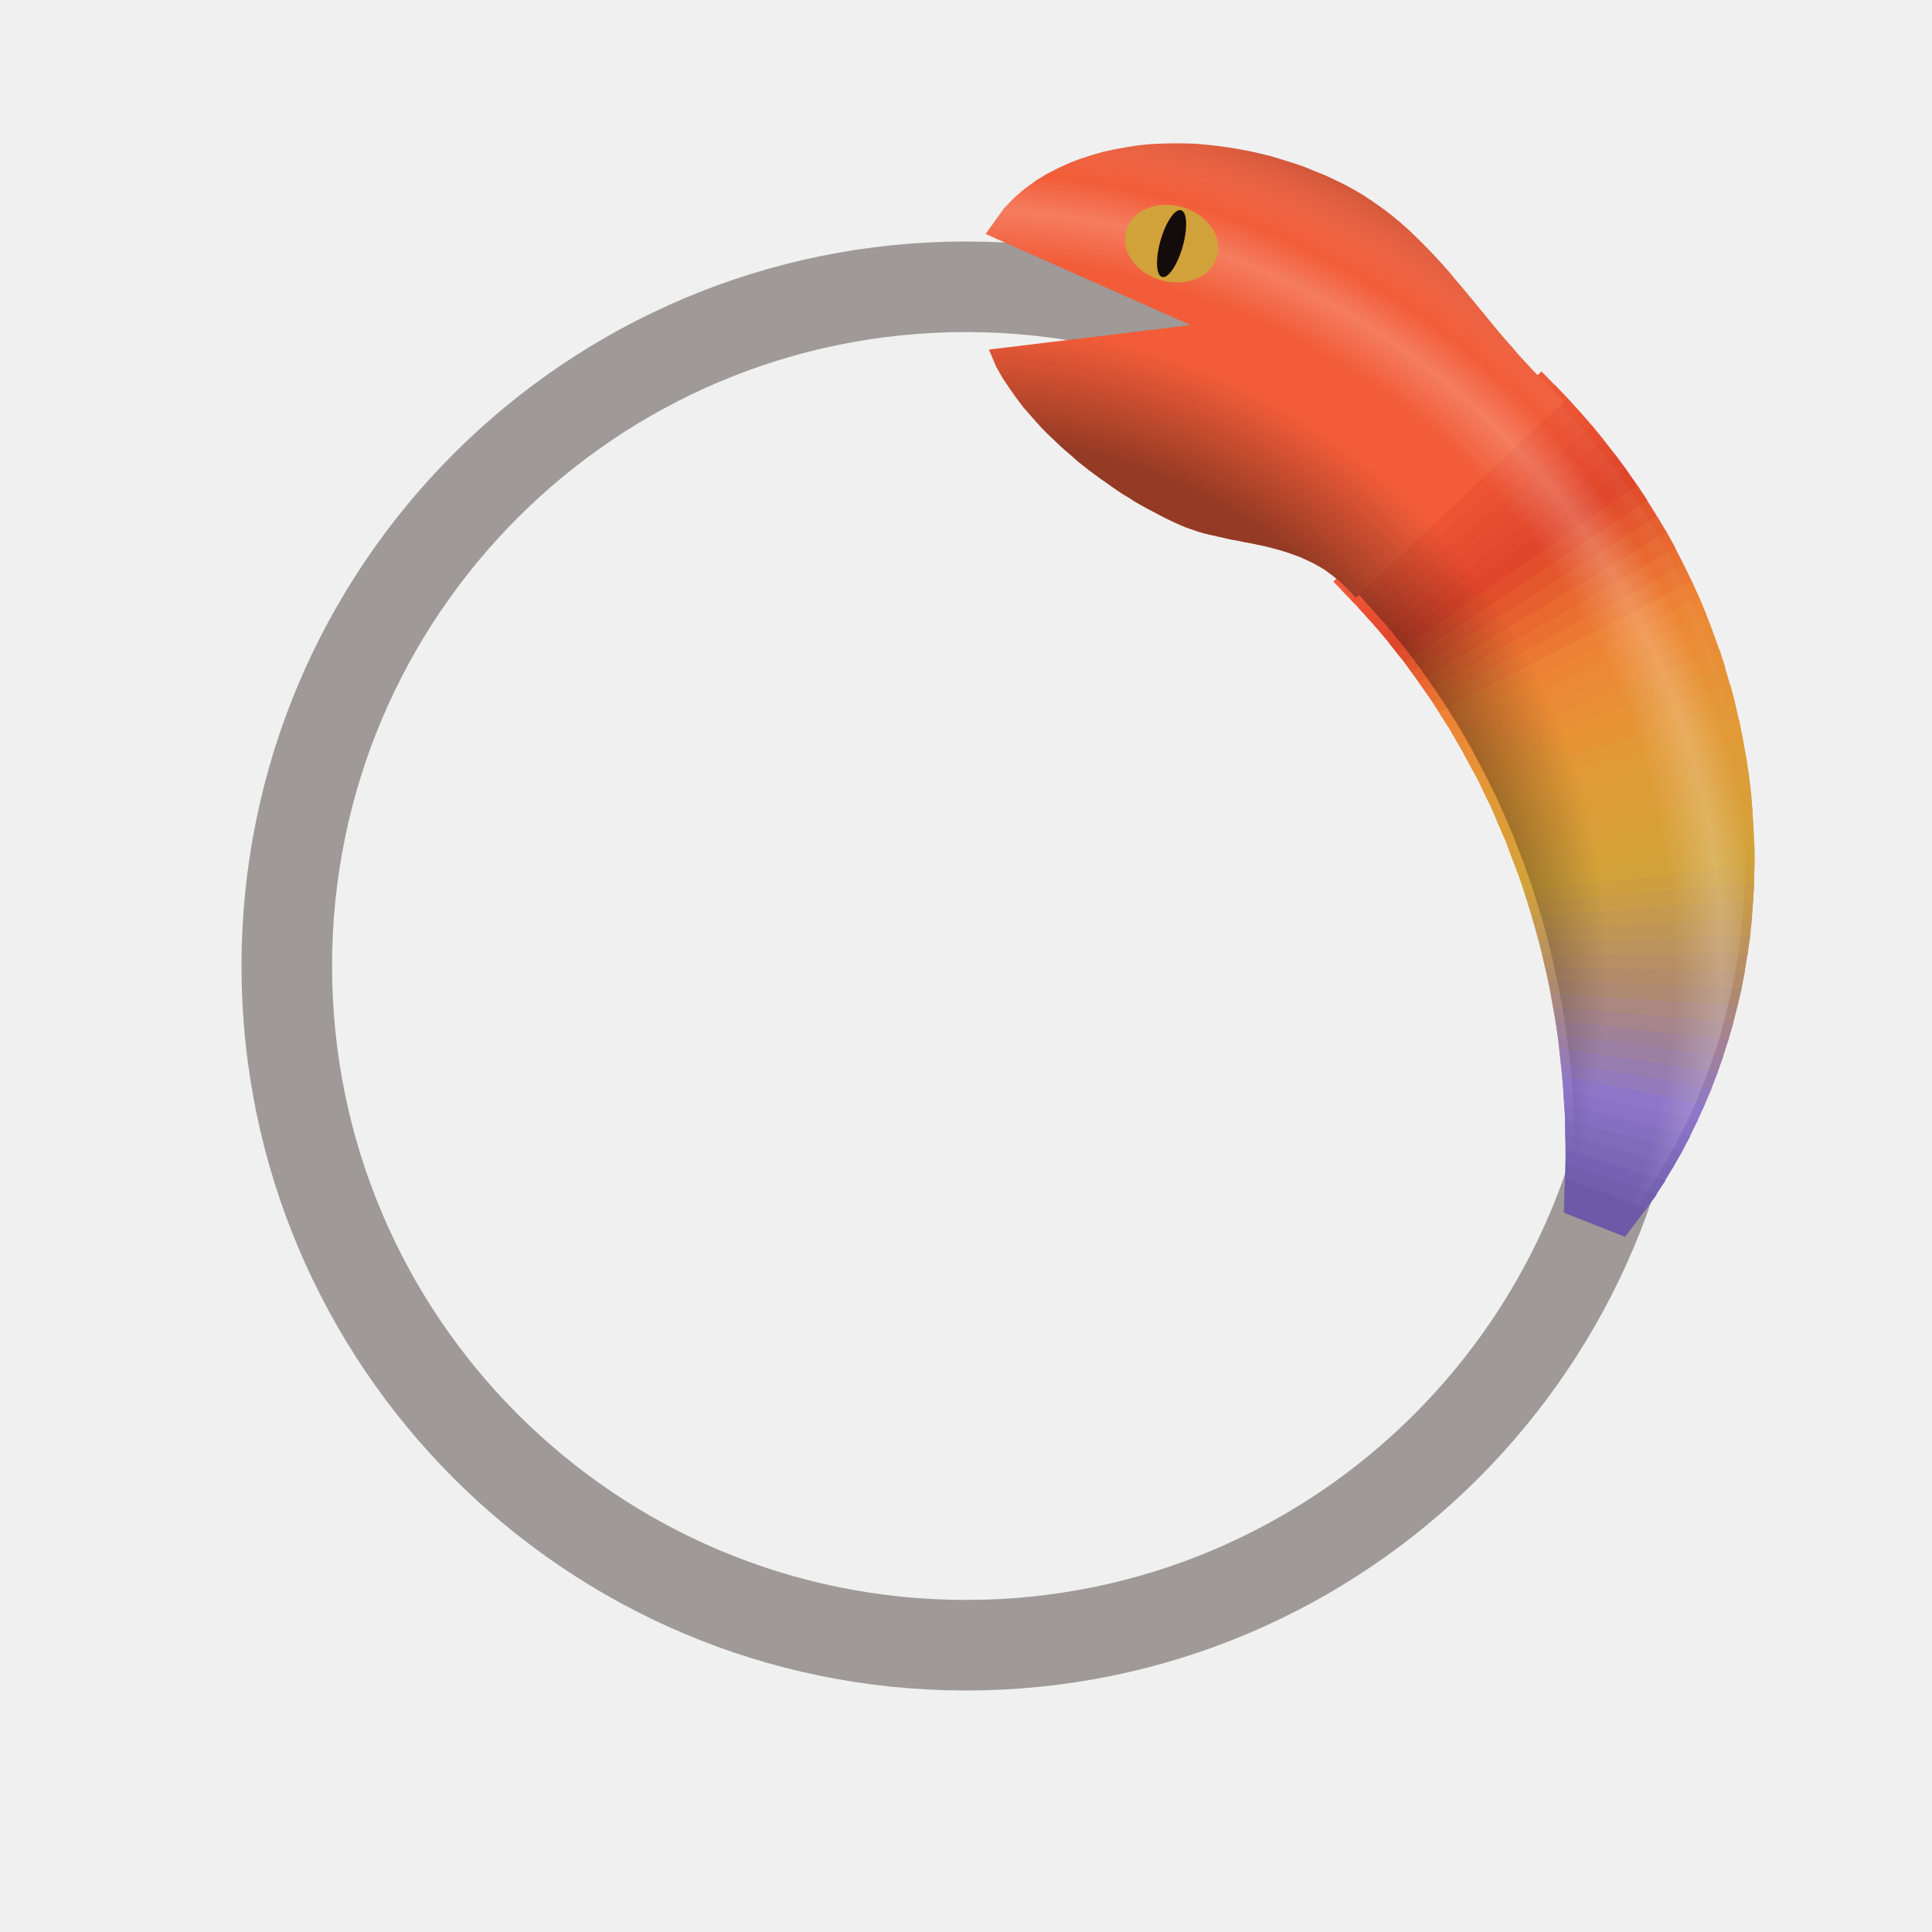
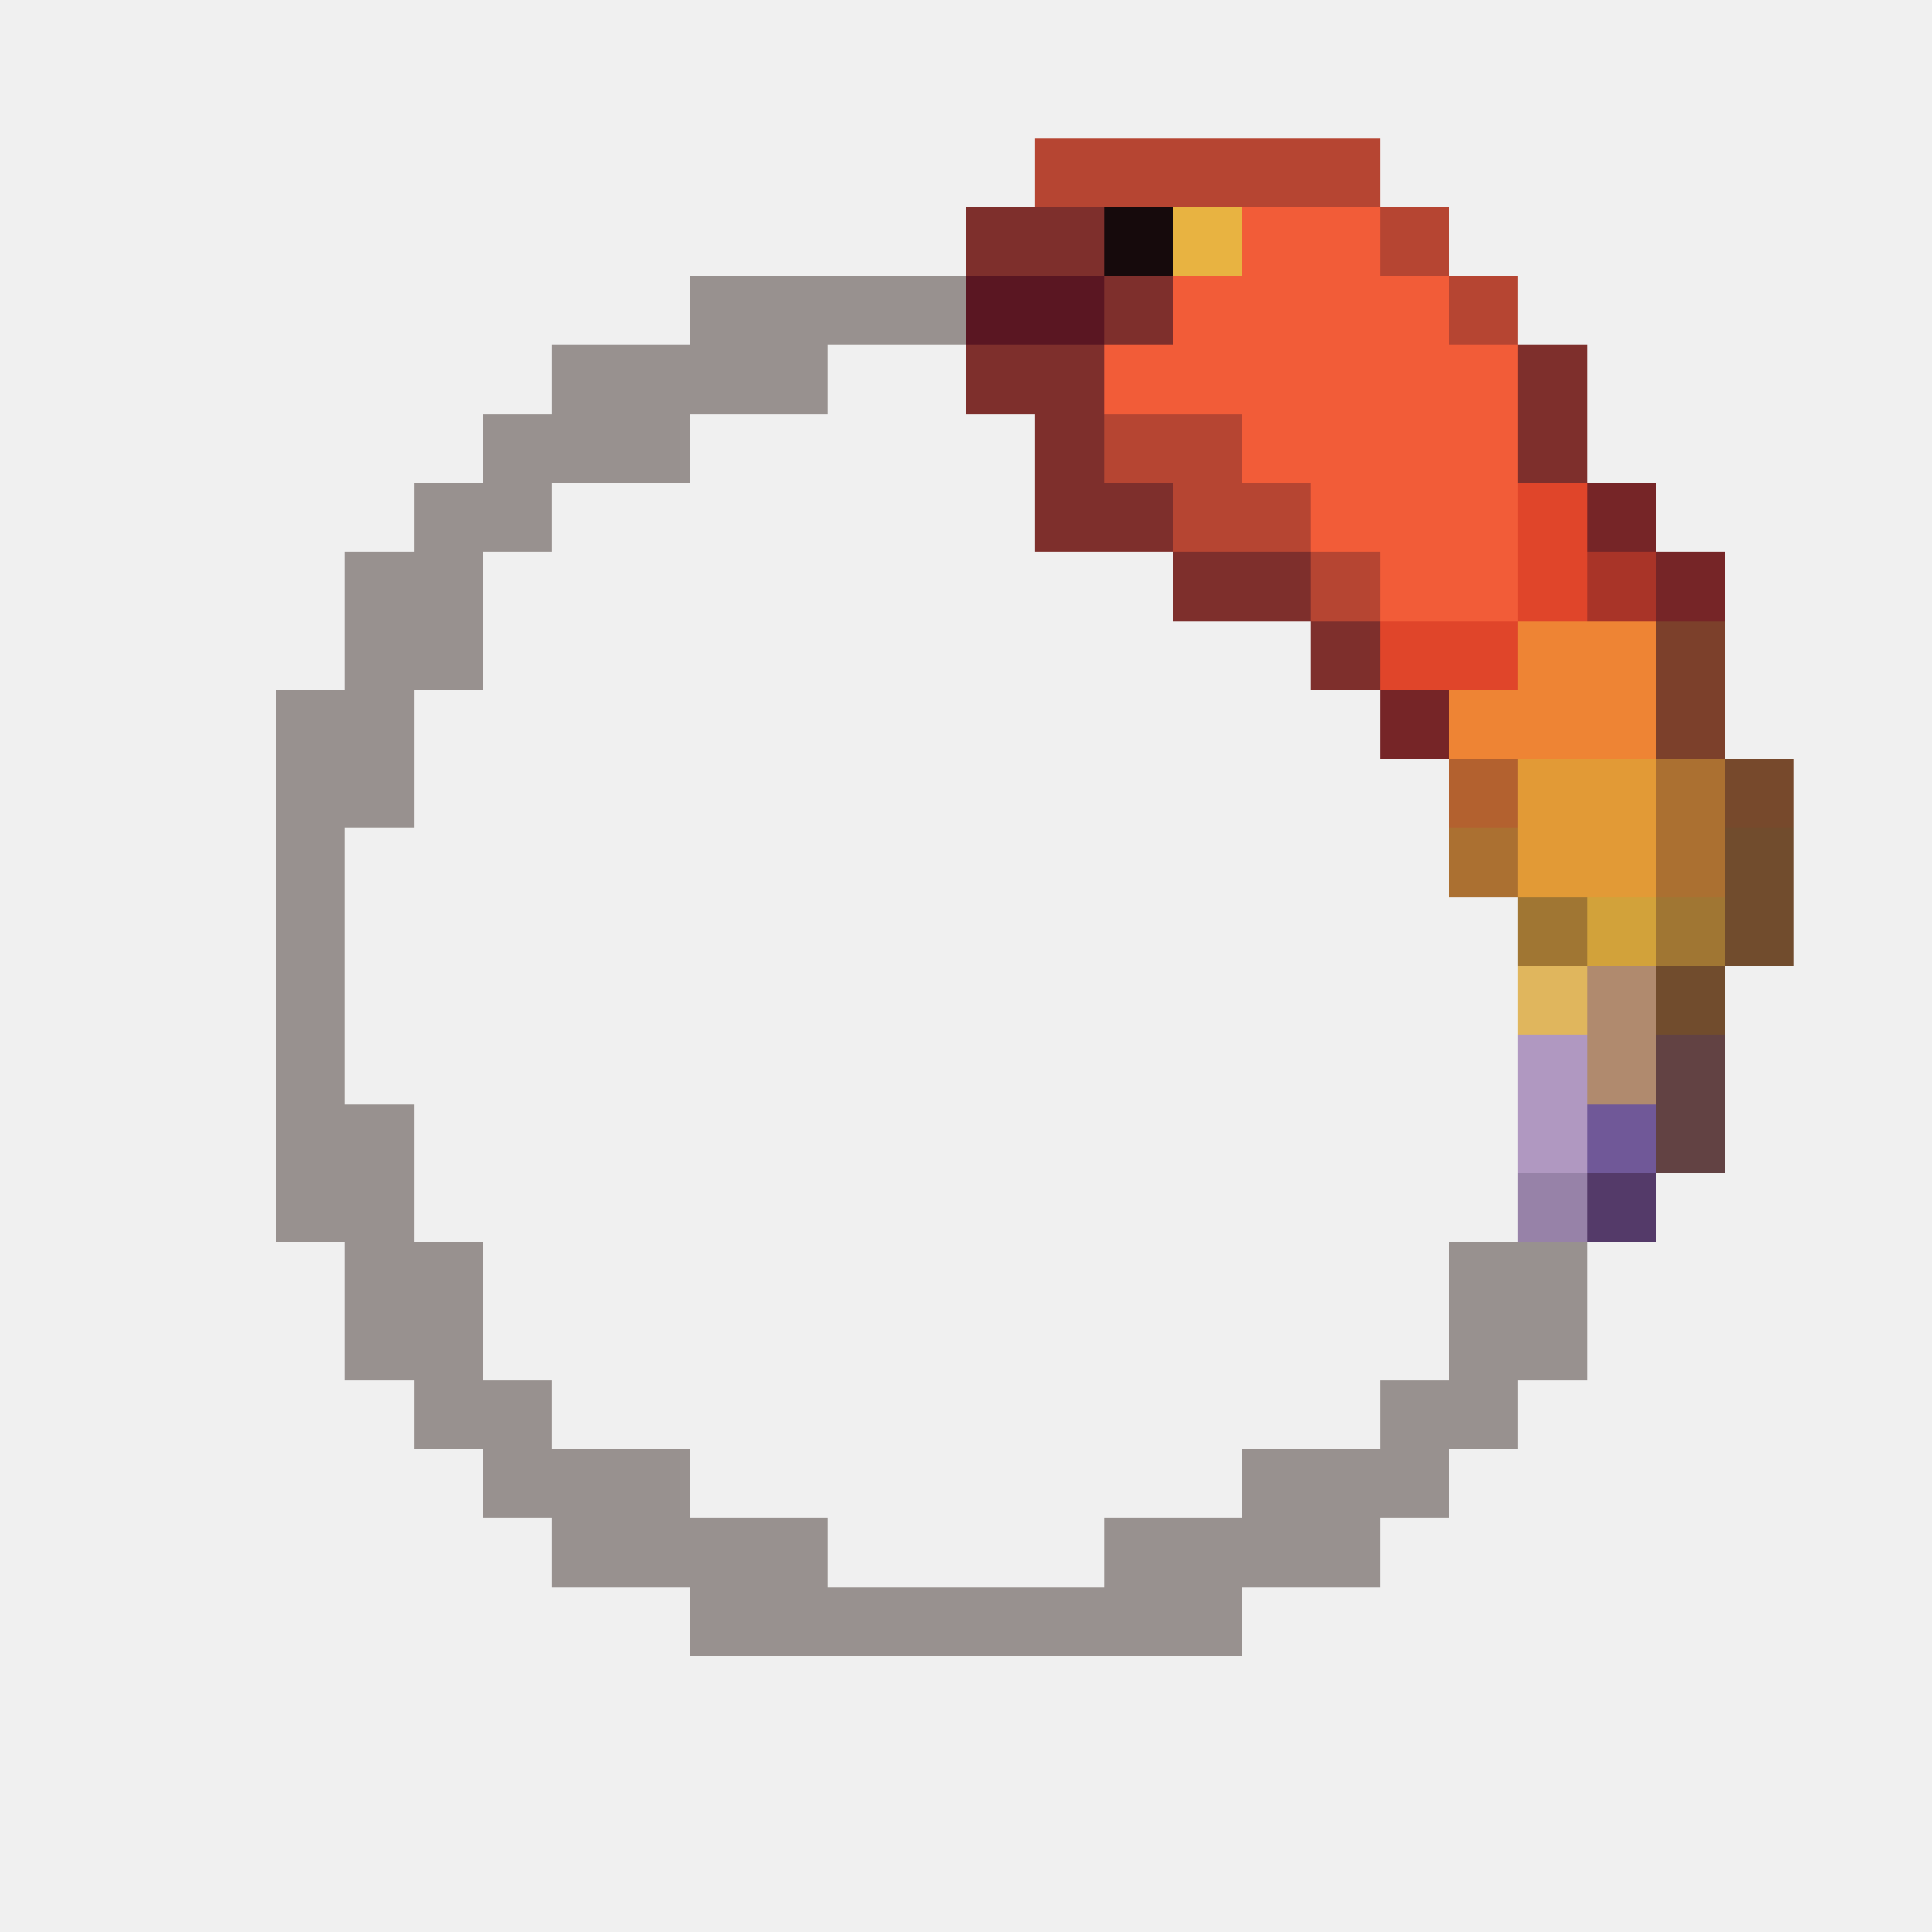
- <svg xmlns="http://www.w3.org/2000/svg" viewBox="0 0 64 64" width="64" height="64" role="img">
-   <defs>
-     <mask id="r1-mask" maskUnits="userSpaceOnUse">
-       <path d="M51.06 12.73 L51.17 12.85 L51.28 12.96 L51.39 13.07 L51.5 13.19 L51.61 13.3 L51.72 13.41 L51.83 13.53 L51.94 13.65 L52.04 13.76 L52.15 13.88 L52.25 14 L52.36 14.12 L52.46 14.24 L52.56 14.36 L52.66 14.48 L52.76 14.61 L52.86 14.73 L52.96 14.85 L53.06 14.98 L53.16 15.1 L53.25 15.23 L53.35 15.35 L53.44 15.48 L53.54 15.61 L53.63 15.74 L53.72 15.86 L53.81 15.99 L53.9 16.12 L53.99 16.25 L54.08 16.38 L54.17 16.52 L54.25 16.65 L54.34 16.78 L54.42 16.91 L54.51 17.05 L54.59 17.18 L54.67 17.32 L54.75 17.45 L54.83 17.59 L54.91 17.73 L54.99 17.86 L55.06 18 L55.14 18.14 L55.21 18.28 L55.29 18.42 L55.36 18.56 L55.43 18.7 L55.5 18.84 L55.57 18.98 L55.64 19.12 L55.71 19.26 L55.78 19.41 L55.84 19.55 L55.91 19.69 L55.97 19.84 L56.04 19.98 L56.1 20.12 L56.16 20.27 L56.22 20.41 L56.28 20.56 L56.33 20.71 L56.39 20.85 L56.45 21 L56.5 21.15 L56.55 21.29 L56.61 21.44 L56.66 21.59 L56.71 21.74 L56.76 21.89 L56.8 22.04 L56.85 22.19 L56.9 22.34 L56.94 22.48 L56.98 22.64 L57.03 22.79 L57.07 22.94 L57.11 23.09 L57.15 23.24 L57.19 23.39 L57.22 23.54 L57.26 23.69 L57.29 23.84 L57.33 24 L57.36 24.15 L57.39 24.3 L57.42 24.45 L57.45 24.61 L57.48 24.76 L57.51 24.91 L57.53 25.07 L57.56 25.22 L57.58 25.37 L57.6 25.53 L57.62 25.68 L57.64 25.83 L57.66 25.99 L57.68 26.14 L57.7 26.29 L57.71 26.45 L57.73 26.6 L57.74 26.76 L57.75 26.91 L57.77 27.06 L57.78 27.22 L57.79 27.37 L57.79 27.53 L57.8 27.68 L57.81 27.83 L57.81 27.99 L57.81 28.14 L57.82 28.3 L57.82 28.45 L57.82 28.6 L57.82 28.76 L57.81 28.91 L57.81 29.06 L57.8 29.22 L57.8 29.37 L57.79 29.52 L57.78 29.67 L57.78 29.83 L57.76 29.98 L57.75 30.13 L57.74 30.28 L57.73 30.43 L57.71 30.59 L57.7 30.74 L57.68 30.89 L57.66 31.04 L57.64 31.19 L57.62 31.34 L57.6 31.49 L57.58 31.64 L57.56 31.79 L57.53 31.94 L57.5 32.09 L57.48 32.24 L57.45 32.39 L57.42 32.53 L57.39 32.68 L57.36 32.83 L57.33 32.98 L57.29 33.12 L57.26 33.27 L57.22 33.41 L57.19 33.56 L57.15 33.71 L57.11 33.85 L57.07 33.99 L57.03 34.14 L56.99 34.28 L56.95 34.43 L56.9 34.57 L56.86 34.71 L56.81 34.85 L56.76 34.99 L56.71 35.13 L56.67 35.27 L56.62 35.41 L56.56 35.55 L56.51 35.69 L56.46 35.83 L56.4 35.97 L56.35 36.1 L56.29 36.24 L56.23 36.38 L56.18 36.51 L56.12 36.65 L56.06 36.78 L56 36.92 L55.93 37.05 L55.87 37.18 L55.81 37.31 L55.74 37.44 L55.68 37.57 L55.61 37.7 L55.54 37.83 L55.47 37.96 L55.4 38.09 L55.33 38.22 L55.26 38.34 L55.19 38.47 L55.11 38.6 L55.04 38.72 L54.96 38.84 L54.89 38.97 L54.81 39.09 L54.73 39.21 L54.65 39.33 L54.57 39.45 L54.49 39.57 L54.41 39.69 L54.33 39.81 L54.25 39.92 L54.16 40.04 L54.08 40.16 L53.99 40.27 L53.91 40.38 L53.82 40.5 L53.73 40.61 L52.11 39.97 L52.11 39.83 L52.12 39.7 L52.13 39.57 L52.13 39.44 L52.14 39.31 L52.14 39.18 L52.15 39.05 L52.15 38.91 L52.16 38.78 L52.16 38.65 L52.16 38.52 L52.16 38.4 L52.16 38.27 L52.16 38.14 L52.16 38.01 L52.16 37.88 L52.16 37.75 L52.16 37.62 L52.16 37.5 L52.15 37.37 L52.15 37.24 L52.14 37.12 L52.14 36.99 L52.13 36.86 L52.13 36.74 L52.12 36.61 L52.11 36.49 L52.11 36.36 L52.1 36.24 L52.09 36.11 L52.08 35.99 L52.07 35.87 L52.06 35.74 L52.05 35.62 L52.04 35.5 L52.03 35.38 L52.01 35.25 L52 35.13 L51.99 35.01 L51.97 34.89 L51.96 34.77 L51.94 34.65 L51.93 34.53 L51.91 34.41 L51.9 34.29 L51.88 34.17 L51.86 34.05 L51.84 33.93 L51.83 33.81 L51.81 33.69 L51.79 33.57 L51.77 33.46 L51.75 33.34 L51.73 33.22 L51.71 33.11 L51.68 32.99 L51.66 32.87 L51.64 32.76 L51.62 32.64 L51.59 32.53 L51.57 32.41 L51.54 32.3 L51.52 32.18 L51.49 32.07 L51.47 31.95 L51.44 31.84 L51.42 31.73 L51.39 31.61 L51.36 31.5 L51.33 31.39 L51.31 31.28 L51.28 31.17 L51.25 31.05 L51.22 30.94 L51.19 30.83 L51.16 30.72 L51.13 30.61 L51.1 30.5 L51.07 30.39 L51.03 30.28 L51 30.17 L50.97 30.07 L50.94 29.96 L50.9 29.85 L50.87 29.74 L50.83 29.63 L50.8 29.53 L50.76 29.42 L50.73 29.31 L50.69 29.21 L50.66 29.1 L50.62 28.99 L50.58 28.89 L50.54 28.78 L50.51 28.68 L50.47 28.57 L50.43 28.47 L50.39 28.37 L50.35 28.26 L50.31 28.16 L50.27 28.06 L50.23 27.95 L50.19 27.85 L50.15 27.75 L50.11 27.65 L50.07 27.54 L50.02 27.44 L49.98 27.34 L49.94 27.24 L49.89 27.14 L49.85 27.04 L49.81 26.94 L49.76 26.84 L49.72 26.74 L49.67 26.64 L49.63 26.54 L49.58 26.44 L49.54 26.35 L49.49 26.25 L49.44 26.15 L49.39 26.05 L49.35 25.96 L49.3 25.86 L49.25 25.76 L49.2 25.67 L49.15 25.57 L49.1 25.47 L49.05 25.38 L49 25.28 L48.95 25.19 L48.9 25.1 L48.85 25 L48.8 24.91 L48.75 24.81 L48.7 24.72 L48.64 24.63 L48.59 24.53 L48.54 24.44 L48.48 24.35 L48.43 24.26 L48.38 24.17 L48.32 24.07 L48.27 23.98 L48.21 23.89 L48.16 23.8 L48.1 23.71 L48.04 23.62 L47.99 23.53 L47.93 23.44 L47.87 23.35 L47.82 23.26 L47.76 23.18 L47.7 23.09 L47.64 23 L47.58 22.91 L47.52 22.82 L47.46 22.74 L47.4 22.65 L47.34 22.56 L47.28 22.48 L47.22 22.39 L47.16 22.31 L47.1 22.22 L47.04 22.14 L46.98 22.05 L46.91 21.97 L46.85 21.88 L46.79 21.8 L46.72 21.71 L46.66 21.63 L46.6 21.55 L46.53 21.46 L46.47 21.38 L46.4 21.3 L46.34 21.22 L46.27 21.14 L46.2 21.06 L46.14 20.97 L46.07 20.89 L46 20.81 L45.94 20.73 L45.87 20.65 L45.8 20.57 L45.73 20.5 L45.66 20.42 L45.59 20.34 L45.52 20.26 L45.45 20.18 L45.38 20.1 L45.31 20.03 L45.24 19.95 L45.17 19.87 L45.1 19.8 L45.03 19.72 L44.96 19.65 L44.88 19.57 L44.81 19.5 L44.74 19.42 L44.66 19.35 L44.59 19.27 Z" fill="#fff" />
-       <path d="M51.8 13.3 L51.56 13.05 L51.31 12.8 L51.06 12.55 L50.81 12.3 L50.57 12.04 L50.33 11.78 L50.1 11.51 L49.86 11.24 L49.63 10.97 L49.4 10.69 L49.17 10.41 L48.93 10.12 L48.7 9.84 L48.46 9.55 L48.22 9.27 L47.98 8.98 L47.73 8.7 L47.48 8.43 L47.22 8.16 L46.95 7.89 L46.68 7.63 L46.4 7.38 L46.11 7.14 L45.81 6.91 L45.51 6.7 L45.2 6.49 L44.88 6.3 L44.55 6.12 L44.22 5.96 L43.88 5.8 L43.53 5.66 L43.19 5.52 L42.83 5.4 L42.48 5.29 L42.12 5.18 L41.76 5.09 L41.4 5.01 L41.03 4.94 L40.66 4.88 L40.29 4.83 L39.92 4.79 L39.55 4.76 L39.17 4.75 L38.8 4.75 L38.42 4.76 L38.04 4.78 L37.67 4.82 L37.29 4.88 L36.91 4.95 L36.54 5.03 L36.16 5.14 L35.79 5.26 L35.42 5.4 L35.05 5.57 L34.68 5.76 L34.32 5.98 L33.96 6.24 L33.61 6.54 L33.26 6.9 L32.65 7.75 L39.44 10.77 L32.76 11.58 L33 12.15 L33.23 12.55 L33.46 12.89 L33.68 13.2 L33.89 13.48 L34.11 13.73 L34.32 13.97 L34.52 14.19 L34.73 14.4 L34.93 14.59 L35.13 14.78 L35.32 14.95 L35.52 15.12 L35.71 15.29 L35.9 15.44 L36.09 15.59 L36.28 15.73 L36.47 15.87 L36.66 16 L36.84 16.13 L37.03 16.26 L37.21 16.38 L37.4 16.49 L37.58 16.61 L37.77 16.72 L37.95 16.82 L38.14 16.92 L38.33 17.02 L38.52 17.12 L38.7 17.21 L38.89 17.3 L39.09 17.39 L39.28 17.47 L39.48 17.54 L39.68 17.61 L39.89 17.67 L40.1 17.72 L40.32 17.77 L40.54 17.82 L40.76 17.87 L40.99 17.91 L41.22 17.96 L41.45 18 L41.68 18.05 L41.92 18.1 L42.15 18.16 L42.38 18.22 L42.61 18.29 L42.84 18.37 L43.06 18.45 L43.28 18.55 L43.49 18.65 L43.69 18.76 L43.89 18.88 L44.08 19.02 L44.26 19.16 L44.43 19.31 L44.6 19.47 L44.76 19.64 L44.92 19.8 Z" fill="#fff" />
-     </mask>
-     <radialGradient id="r1-shade" gradientUnits="userSpaceOnUse" cx="32" cy="32" r="31.7">
-       <stop offset="0.55" stop-color="#140C0A" stop-opacity="0.42" />
-       <stop offset="0.67" stop-color="#140C0A" stop-opacity="0.0" />
-       <stop offset="0.74" stop-color="#FFFFFF" stop-opacity="0.0" />
-       <stop offset="0.79" stop-color="#FFFFFF" stop-opacity="0.2" />
-       <stop offset="0.83" stop-color="#FFFFFF" stop-opacity="0.0" />
-       <stop offset="0.93" stop-color="#140C0A" stop-opacity="0.25" />
-     </radialGradient>
-   </defs>
-   <circle cx="32" cy="32" r="22.5" fill="none" stroke="#5E534F" stroke-opacity=".55" stroke-width="3" />
-   <path d="M51.06 12.73 L51.49 13.17 L44.87 19.56 L44.59 19.27 Z" fill="#F15A37" stroke="#F15A37" stroke-width="0.6" />
-   <path d="M51.49 13.17 L51.9 13.61 L45.15 19.85 L44.87 19.56 Z" fill="#EE5735" stroke="#EE5735" stroke-width="0.6" />
-   <path d="M51.9 13.61 L52.31 14.07 L45.42 20.15 L45.15 19.85 Z" fill="#EC5433" stroke="#EC5433" stroke-width="0.6" />
-   <path d="M52.31 14.07 L52.7 14.53 L45.69 20.45 L45.42 20.15 Z" fill="#EA5131" stroke="#EA5131" stroke-width="0.6" />
-   <path d="M52.7 14.53 L53.08 15.01 L45.95 20.75 L45.69 20.45 Z" fill="#E74E30" stroke="#E74E30" stroke-width="0.6" />
-   <path d="M53.08 15.01 L53.45 15.49 L46.21 21.06 L45.95 20.75 Z" fill="#E54B2E" stroke="#E54B2E" stroke-width="0.6" />
-   <path d="M53.45 15.49 L53.8 15.98 L46.46 21.38 L46.21 21.06 Z" fill="#E2482C" stroke="#E2482C" stroke-width="0.6" />
-   <path d="M53.8 15.98 L54.15 16.49 L46.71 21.69 L46.46 21.38 Z" fill="#E0462A" stroke="#E0462A" stroke-width="0.6" />
-   <path d="M54.15 16.49 L54.47 17 L46.95 22.02 L46.71 21.69 Z" fill="#E24E2B" stroke="#E24E2B" stroke-width="0.6" />
-   <path d="M54.47 17 L54.79 17.52 L47.19 22.35 L46.95 22.02 Z" fill="#E4572D" stroke="#E4572D" stroke-width="0.6" />
-   <path d="M54.79 17.52 L55.09 18.04 L47.42 22.68 L47.19 22.35 Z" fill="#E65F2E" stroke="#E65F2E" stroke-width="0.6" />
-   <path d="M55.09 18.04 L55.37 18.58 L47.65 23.01 L47.42 22.68 Z" fill="#E8682F" stroke="#E8682F" stroke-width="0.6" />
-   <path d="M55.37 18.58 L55.64 19.12 L47.87 23.35 L47.65 23.01 Z" fill="#EA7031" stroke="#EA7031" stroke-width="0.6" />
-   <path d="M55.64 19.12 L55.9 19.67 L48.09 23.7 L47.87 23.35 Z" fill="#EB7832" stroke="#EB7832" stroke-width="0.6" />
-   <path d="M55.9 19.67 L56.14 20.22 L48.31 24.05 L48.09 23.7 Z" fill="#ED8134" stroke="#ED8134" stroke-width="0.6" />
-   <path d="M56.14 20.22 L56.36 20.78 L48.51 24.4 L48.31 24.05 Z" fill="#ED8634" stroke="#ED8634" stroke-width="0.6" />
-   <path d="M56.36 20.78 L56.57 21.35 L48.72 24.76 L48.51 24.4 Z" fill="#EB8934" stroke="#EB8934" stroke-width="0.6" />
-   <path d="M56.57 21.35 L56.77 21.92 L48.91 25.12 L48.72 24.76 Z" fill="#EA8C35" stroke="#EA8C35" stroke-width="0.6" />
-   <path d="M56.77 21.92 L56.94 22.5 L49.11 25.48 L48.91 25.12 Z" fill="#E88F35" stroke="#E88F35" stroke-width="0.6" />
-   <path d="M56.94 22.5 L57.11 23.08 L49.3 25.85 L49.11 25.48 Z" fill="#E69235" stroke="#E69235" stroke-width="0.6" />
-   <path d="M57.11 23.08 L57.25 23.66 L49.48 26.23 L49.3 25.85 Z" fill="#E59536" stroke="#E59536" stroke-width="0.6" />
-   <path d="M57.25 23.66 L57.38 24.24 L49.66 26.6 L49.48 26.23 Z" fill="#E39836" stroke="#E39836" stroke-width="0.6" />
-   <path d="M57.38 24.24 L57.49 24.83 L49.83 26.99 L49.66 26.6 Z" fill="#E29A36" stroke="#E29A36" stroke-width="0.6" />
-   <path d="M57.49 24.83 L57.59 25.42 L49.99 27.37 L49.83 26.99 Z" fill="#DF9B37" stroke="#DF9B37" stroke-width="0.6" />
-   <path d="M57.59 25.42 L57.67 26.01 L50.16 27.76 L49.99 27.37 Z" fill="#DD9C37" stroke="#DD9C37" stroke-width="0.6" />
-   <path d="M57.67 26.01 L57.73 26.6 L50.31 28.16 L50.16 27.76 Z" fill="#DB9D38" stroke="#DB9D38" stroke-width="0.6" />
-   <path d="M57.73 26.6 L57.77 27.19 L50.46 28.56 L50.31 28.16 Z" fill="#D99F38" stroke="#D99F38" stroke-width="0.6" />
-   <path d="M57.77 27.19 L57.8 27.79 L50.61 28.96 L50.46 28.56 Z" fill="#D7A039" stroke="#D7A039" stroke-width="0.6" />
-   <path d="M57.8 27.79 L57.82 28.38 L50.75 29.37 L50.61 28.96 Z" fill="#D5A139" stroke="#D5A139" stroke-width="0.6" />
-   <path d="M57.82 28.38 L57.81 28.97 L50.88 29.78 L50.75 29.37 Z" fill="#D2A23A" stroke="#D2A23A" stroke-width="0.6" />
-   <path d="M57.81 28.97 L57.79 29.56 L51.01 30.2 L50.88 29.78 Z" fill="#CE9F3F" stroke="#CE9F3F" stroke-width="0.6" />
-   <path d="M57.79 29.56 L57.75 30.14 L51.13 30.62 L51.01 30.2 Z" fill="#CA9C47" stroke="#CA9C47" stroke-width="0.6" />
-   <path d="M57.75 30.14 L57.7 30.73 L51.25 31.05 L51.13 30.62 Z" fill="#C5994E" stroke="#C5994E" stroke-width="0.6" />
-   <path d="M57.7 30.73 L57.63 31.31 L51.36 31.48 L51.25 31.05 Z" fill="#C19655" stroke="#C19655" stroke-width="0.6" />
-   <path d="M57.63 31.31 L57.54 31.88 L51.46 31.91 L51.36 31.48 Z" fill="#BC935C" stroke="#BC935C" stroke-width="0.6" />
-   <path d="M57.54 31.88 L57.44 32.45 L51.56 32.35 L51.46 31.91 Z" fill="#B88F63" stroke="#B88F63" stroke-width="0.6" />
-   <path d="M57.44 32.45 L57.32 33.02 L51.65 32.79 L51.56 32.35 Z" fill="#B38C6A" stroke="#B38C6A" stroke-width="0.6" />
-   <path d="M57.32 33.02 L57.18 33.58 L51.73 33.24 L51.65 32.79 Z" fill="#AE8972" stroke="#AE8972" stroke-width="0.6" />
-   <path d="M57.18 33.58 L57.03 34.14 L51.81 33.69 L51.73 33.24 Z" fill="#AA877F" stroke="#AA877F" stroke-width="0.6" />
-   <path d="M57.03 34.14 L56.86 34.69 L51.88 34.15 L51.81 33.69 Z" fill="#A5848B" stroke="#A5848B" stroke-width="0.6" />
-   <path d="M56.86 34.69 L56.68 35.23 L51.94 34.61 L51.88 34.15 Z" fill="#A18197" stroke="#A18197" stroke-width="0.6" />
-   <path d="M56.68 35.23 L56.48 35.77 L51.99 35.08 L51.94 34.61 Z" fill="#9C7FA3" stroke="#9C7FA3" stroke-width="0.6" />
-   <path d="M56.48 35.77 L56.27 36.29 L52.04 35.55 L51.99 35.08 Z" fill="#977CB0" stroke="#977CB0" stroke-width="0.6" />
-   <path d="M56.27 36.29 L56.04 36.81 L52.08 36.02 L52.04 35.55 Z" fill="#937ABC" stroke="#937ABC" stroke-width="0.6" />
-   <path d="M56.04 36.81 L55.8 37.32 L52.11 36.5 L52.08 36.02 Z" fill="#8E77C8" stroke="#8E77C8" stroke-width="0.6" />
-   <path d="M55.8 37.32 L55.55 37.82 L52.14 36.98 L52.11 36.5 Z" fill="#8A73C5" stroke="#8A73C5" stroke-width="0.6" />
-   <path d="M55.55 37.82 L55.28 38.31 L52.15 37.47 L52.14 36.98 Z" fill="#856FC0" stroke="#856FC0" stroke-width="0.6" />
-   <path d="M55.28 38.31 L54.99 38.8 L52.16 37.96 L52.15 37.47 Z" fill="#806BBB" stroke="#806BBB" stroke-width="0.6" />
-   <path d="M54.99 38.8 L54.7 39.27 L52.16 38.46 L52.16 37.96 Z" fill="#7B67B6" stroke="#7B67B6" stroke-width="0.6" />
-   <path d="M54.7 39.27 L54.39 39.73 L52.15 38.95 L52.16 38.46 Z" fill="#7662B2" stroke="#7662B2" stroke-width="0.6" />
-   <path d="M54.39 39.73 L54.06 40.17 L52.13 39.46 L52.15 38.95 Z" fill="#715EAD" stroke="#715EAD" stroke-width="0.6" />
-   <path d="M54.06 40.17 L53.73 40.61 L52.11 39.97 L52.13 39.46 Z" fill="#6C5AA8" stroke="#6C5AA8" stroke-width="0.6" />
-   <path d="M51.8 13.3 L51.56 13.05 L51.31 12.8 L51.06 12.55 L50.81 12.3 L50.57 12.04 L50.33 11.78 L50.1 11.51 L49.86 11.24 L49.63 10.97 L49.4 10.69 L49.17 10.41 L48.93 10.12 L48.7 9.84 L48.46 9.55 L48.22 9.27 L47.98 8.98 L47.73 8.7 L47.48 8.43 L47.22 8.16 L46.95 7.89 L46.68 7.63 L46.4 7.38 L46.11 7.14 L45.81 6.91 L45.51 6.7 L45.2 6.49 L44.88 6.3 L44.55 6.12 L44.22 5.96 L43.88 5.8 L43.53 5.66 L43.19 5.52 L42.83 5.4 L42.48 5.29 L42.12 5.18 L41.76 5.09 L41.4 5.01 L41.03 4.94 L40.66 4.88 L40.29 4.83 L39.92 4.79 L39.55 4.76 L39.17 4.75 L38.8 4.75 L38.42 4.76 L38.04 4.78 L37.67 4.82 L37.29 4.88 L36.91 4.95 L36.54 5.03 L36.16 5.14 L35.79 5.26 L35.42 5.4 L35.05 5.57 L34.68 5.76 L34.32 5.98 L33.96 6.24 L33.61 6.54 L33.26 6.9 L32.65 7.75 L39.44 10.77 L32.76 11.58 L33 12.15 L33.23 12.55 L33.46 12.89 L33.68 13.2 L33.89 13.48 L34.11 13.73 L34.32 13.97 L34.52 14.19 L34.73 14.4 L34.93 14.59 L35.13 14.78 L35.32 14.95 L35.52 15.12 L35.71 15.29 L35.9 15.44 L36.09 15.59 L36.28 15.73 L36.47 15.87 L36.66 16 L36.84 16.13 L37.03 16.26 L37.21 16.38 L37.4 16.49 L37.58 16.61 L37.77 16.72 L37.95 16.82 L38.14 16.92 L38.33 17.02 L38.52 17.12 L38.7 17.21 L38.89 17.3 L39.09 17.39 L39.28 17.47 L39.48 17.54 L39.68 17.61 L39.89 17.67 L40.1 17.72 L40.32 17.77 L40.54 17.82 L40.76 17.87 L40.99 17.91 L41.22 17.96 L41.45 18 L41.68 18.05 L41.92 18.1 L42.15 18.16 L42.38 18.22 L42.61 18.29 L42.84 18.37 L43.06 18.45 L43.28 18.55 L43.49 18.65 L43.69 18.76 L43.89 18.88 L44.08 19.02 L44.26 19.16 L44.43 19.31 L44.6 19.47 L44.76 19.64 L44.92 19.8 Z" fill="#F25C38" />
-   <circle cx="32" cy="32" r="31.7" fill="url(#r1-shade)" mask="url(#r1-mask)" />
-   <ellipse cx="38.81" cy="8.07" rx="1.57" ry="1.26" fill="#D2A23A" transform="rotate(15.89 38.81 8.07)" />
-   <ellipse cx="38.81" cy="8.07" rx="0.38" ry="1.15" fill="#140C0A" transform="rotate(15.89 38.81 8.07)" />
+ <svg xmlns="http://www.w3.org/2000/svg" viewBox="0 0 56 56" width="56" height="56" role="img" shape-rendering="crispEdges">
+   <rect x="30" y="4" width="10" height="2" fill="#B64532" />
+   <rect x="28" y="6" width="4" height="2" fill="#7E2F2C" />
+   <rect x="32" y="6" width="2" height="2" fill="#160A0C" />
+   <rect x="34" y="6" width="2" height="2" fill="#E8B341" />
+   <rect x="36" y="6" width="4" height="2" fill="#F25C38" />
+   <rect x="40" y="6" width="2" height="2" fill="#B64532" />
+   <rect x="20" y="8" width="8" height="2" fill="#5E534F" fill-opacity=".6" />
+   <rect x="28" y="8" width="4" height="2" fill="#5A1622" />
+   <rect x="32" y="8" width="2" height="2" fill="#7E2F2C" />
+   <rect x="34" y="8" width="8" height="2" fill="#F25C38" />
+   <rect x="42" y="8" width="2" height="2" fill="#B64532" />
+   <rect x="16" y="10" width="8" height="2" fill="#5E534F" fill-opacity=".6" />
+   <rect x="28" y="10" width="4" height="2" fill="#7E2F2C" />
+   <rect x="32" y="10" width="12" height="2" fill="#F25C38" />
+   <rect x="44" y="10" width="2" height="2" fill="#7E2F2C" />
+   <rect x="14" y="12" width="6" height="2" fill="#5E534F" fill-opacity=".6" />
+   <rect x="30" y="12" width="2" height="2" fill="#7E2F2C" />
+   <rect x="32" y="12" width="4" height="2" fill="#B64532" />
+   <rect x="36" y="12" width="8" height="2" fill="#F25C38" />
+   <rect x="44" y="12" width="2" height="2" fill="#7E2F2C" />
+   <rect x="12" y="14" width="4" height="2" fill="#5E534F" fill-opacity=".6" />
+   <rect x="30" y="14" width="4" height="2" fill="#7E2F2C" />
+   <rect x="34" y="14" width="4" height="2" fill="#B64532" />
+   <rect x="38" y="14" width="6" height="2" fill="#F25C38" />
+   <rect x="44" y="14" width="2" height="2" fill="#E0452A" />
+   <rect x="46" y="14" width="2" height="2" fill="#762527" />
+   <rect x="10" y="16" width="4" height="2" fill="#5E534F" fill-opacity=".6" />
+   <rect x="34" y="16" width="4" height="2" fill="#7E2F2C" />
+   <rect x="38" y="16" width="2" height="2" fill="#B64532" />
+   <rect x="40" y="16" width="4" height="2" fill="#F25C38" />
+   <rect x="44" y="16" width="2" height="2" fill="#E0452A" />
+   <rect x="46" y="16" width="2" height="2" fill="#A93428" />
+   <rect x="48" y="16" width="2" height="2" fill="#762527" />
+   <rect x="10" y="18" width="4" height="2" fill="#5E534F" fill-opacity=".6" />
+   <rect x="38" y="18" width="2" height="2" fill="#7E2F2C" />
+   <rect x="40" y="18" width="4" height="2" fill="#E0452A" />
+   <rect x="44" y="18" width="4" height="2" fill="#EE8434" />
+   <rect x="48" y="18" width="2" height="2" fill="#7C402B" />
+   <rect x="8" y="20" width="4" height="2" fill="#5E534F" fill-opacity=".6" />
+   <rect x="40" y="20" width="2" height="2" fill="#762527" />
+   <rect x="42" y="20" width="6" height="2" fill="#EE8434" />
+   <rect x="48" y="20" width="2" height="2" fill="#7C402B" />
+   <rect x="8" y="22" width="4" height="2" fill="#5E534F" fill-opacity=".6" />
+   <rect x="42" y="22" width="2" height="2" fill="#B3612F" />
+   <rect x="44" y="22" width="4" height="2" fill="#E29A36" />
+   <rect x="48" y="22" width="2" height="2" fill="#AB7031" />
+   <rect x="50" y="22" width="2" height="2" fill="#77492C" />
+   <rect x="8" y="24" width="2" height="2" fill="#5E534F" fill-opacity=".6" />
+   <rect x="42" y="24" width="2" height="2" fill="#AB7031" />
+   <rect x="44" y="24" width="4" height="2" fill="#E29A36" />
+   <rect x="48" y="24" width="2" height="2" fill="#AB7031" />
+   <rect x="50" y="24" width="2" height="2" fill="#714C2D" />
+   <rect x="8" y="26" width="2" height="2" fill="#5E534F" fill-opacity=".6" />
+   <rect x="44" y="26" width="2" height="2" fill="#A07633" />
+   <rect x="46" y="26" width="2" height="2" fill="#D2A23A" />
+   <rect x="48" y="26" width="2" height="2" fill="#A07633" />
+   <rect x="50" y="26" width="2" height="2" fill="#714C2D" />
+   <rect x="8" y="28" width="2" height="2" fill="#5E534F" fill-opacity=".6" />
+   <rect x="44" y="28" width="2" height="2" fill="#E0B65D" />
+   <rect x="46" y="28" width="2" height="2" fill="#B08A6E" />
+   <rect x="48" y="28" width="2" height="2" fill="#714C2D" />
+   <rect x="8" y="30" width="2" height="2" fill="#5E534F" fill-opacity=".6" />
+   <rect x="44" y="30" width="2" height="2" fill="#B098C1" />
+   <rect x="46" y="30" width="2" height="2" fill="#B08A6E" />
+   <rect x="48" y="30" width="2" height="2" fill="#624243" />
+   <rect x="8" y="32" width="4" height="2" fill="#5E534F" fill-opacity=".6" />
+   <rect x="44" y="32" width="2" height="2" fill="#B098C1" />
+   <rect x="46" y="32" width="2" height="2" fill="#705898" />
+   <rect x="48" y="32" width="2" height="2" fill="#624243" />
+   <rect x="8" y="34" width="4" height="2" fill="#5E534F" fill-opacity=".6" />
+   <rect x="44" y="34" width="2" height="2" fill="#9782A8" />
+   <rect x="46" y="34" width="2" height="2" fill="#543A69" />
+   <rect x="10" y="36" width="4" height="2" fill="#5E534F" fill-opacity=".6" />
+   <rect x="42" y="36" width="4" height="2" fill="#5E534F" fill-opacity=".6" />
+   <rect x="10" y="38" width="4" height="2" fill="#5E534F" fill-opacity=".6" />
+   <rect x="42" y="38" width="4" height="2" fill="#5E534F" fill-opacity=".6" />
+   <rect x="12" y="40" width="4" height="2" fill="#5E534F" fill-opacity=".6" />
+   <rect x="40" y="40" width="4" height="2" fill="#5E534F" fill-opacity=".6" />
+   <rect x="14" y="42" width="6" height="2" fill="#5E534F" fill-opacity=".6" />
+   <rect x="36" y="42" width="6" height="2" fill="#5E534F" fill-opacity=".6" />
+   <rect x="16" y="44" width="8" height="2" fill="#5E534F" fill-opacity=".6" />
+   <rect x="32" y="44" width="8" height="2" fill="#5E534F" fill-opacity=".6" />
+   <rect x="20" y="46" width="16" height="2" fill="#5E534F" fill-opacity=".6" />
</svg>
